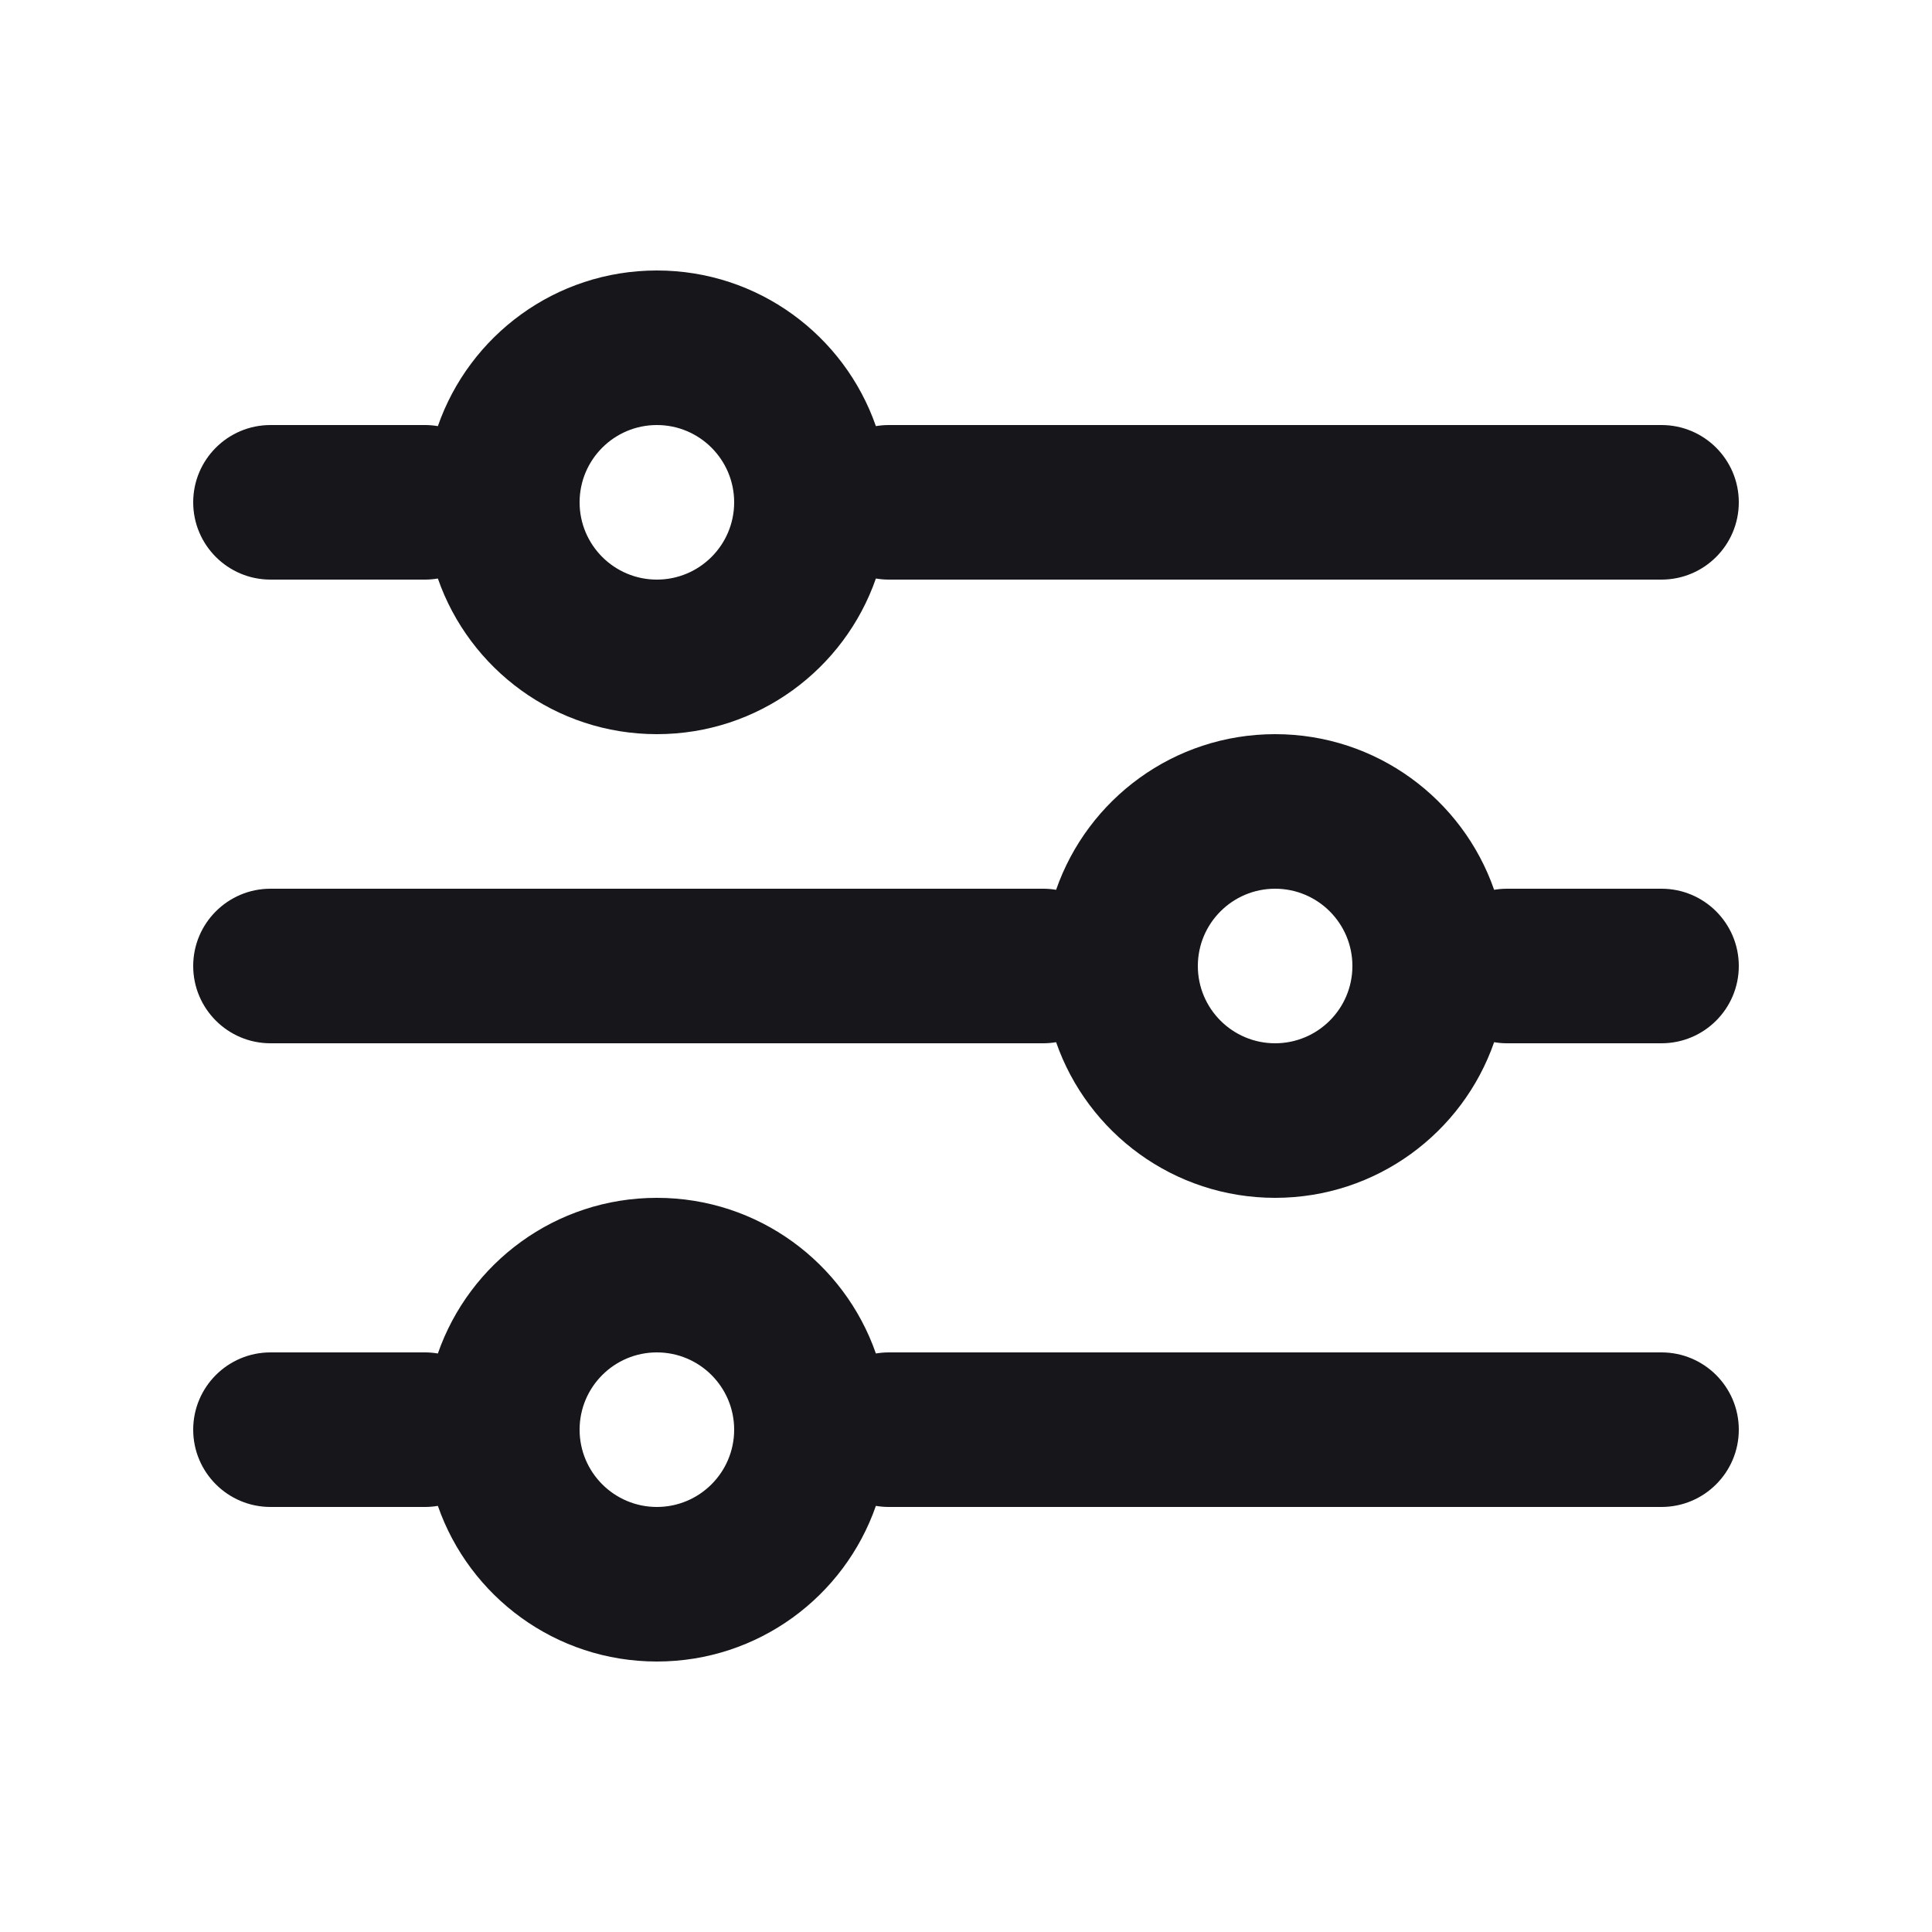
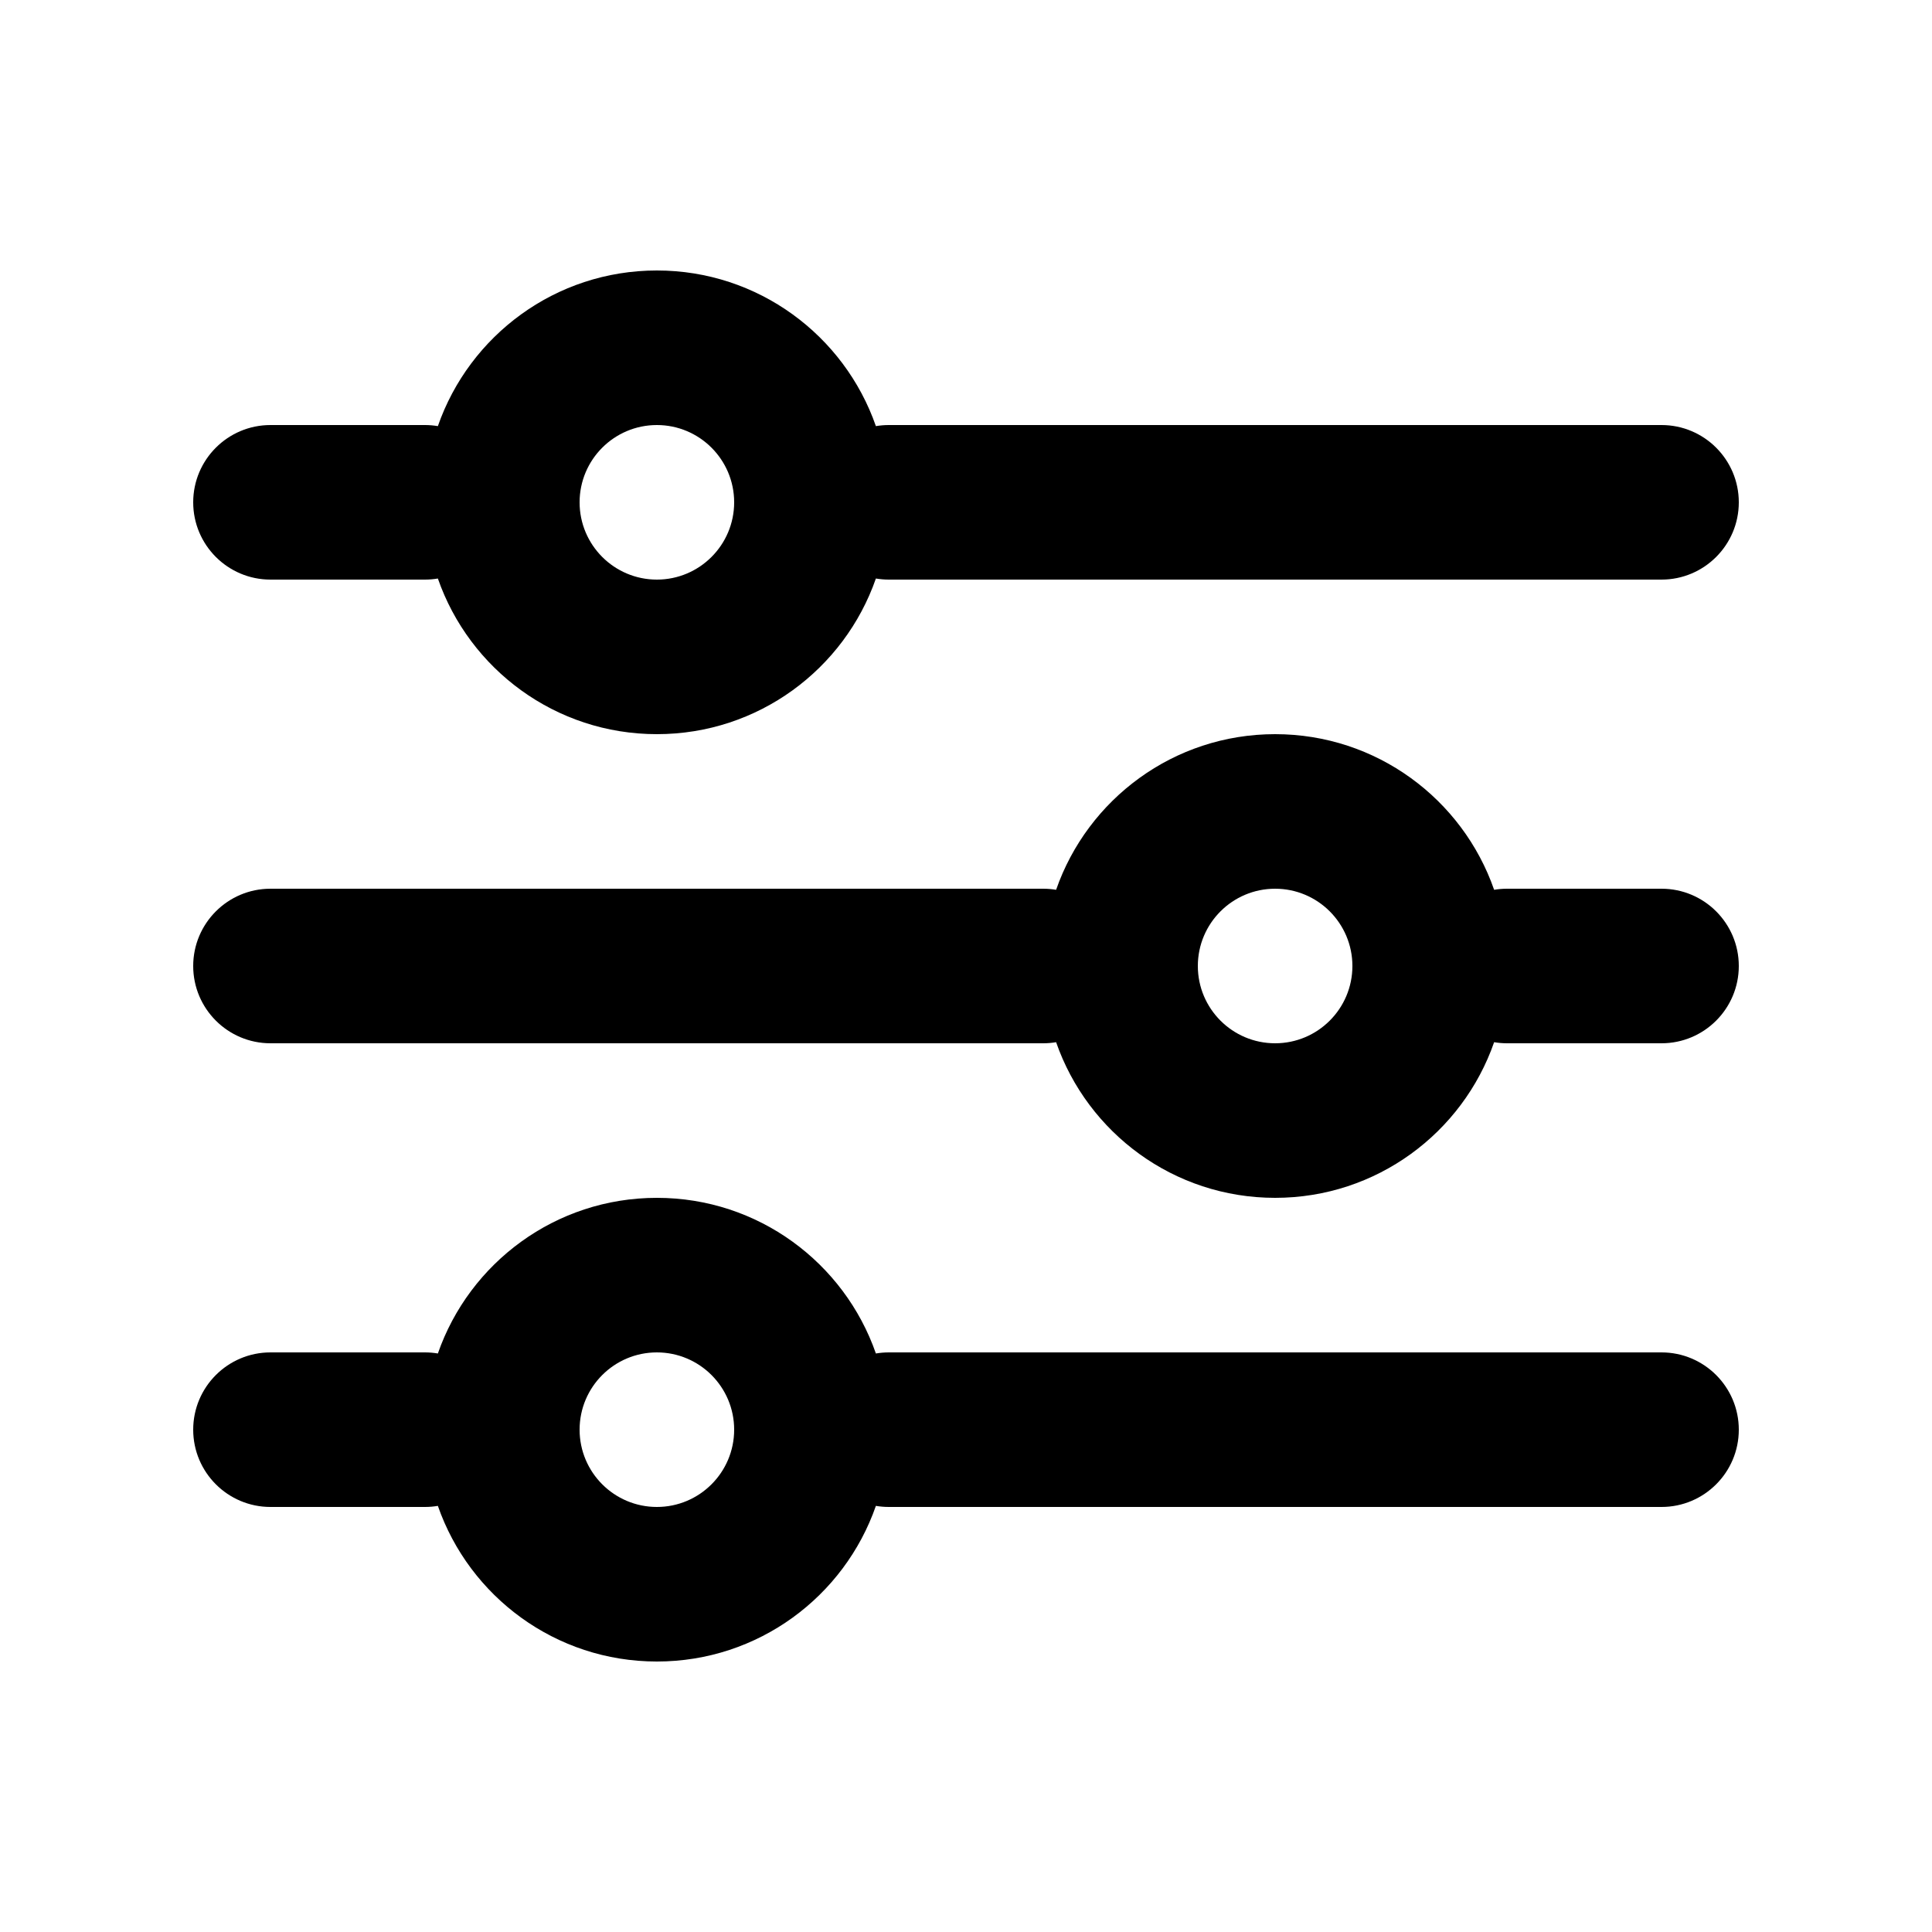
- <svg xmlns="http://www.w3.org/2000/svg" width="25" height="25" viewBox="0 0 25 25" fill="none">
-   <path fill-rule="evenodd" clip-rule="evenodd" d="M11.334 7.486C10.926 8.659 9.811 9.5 8.5 9.5C7.189 9.5 6.074 8.659 5.666 7.486C5.612 7.495 5.557 7.5 5.5 7.5H3.5C2.948 7.5 2.5 7.052 2.5 6.5C2.5 5.948 2.948 5.5 3.5 5.5H5.5C5.557 5.5 5.612 5.505 5.666 5.514C6.074 4.341 7.189 3.5 8.5 3.5C9.811 3.5 10.926 4.341 11.334 5.514C11.388 5.505 11.444 5.5 11.5 5.5H21.5C22.052 5.5 22.5 5.948 22.5 6.5C22.5 7.052 22.052 7.5 21.5 7.5H11.5C11.444 7.5 11.388 7.495 11.334 7.486ZM9.5 6.5C9.5 7.052 9.052 7.5 8.5 7.5C7.948 7.5 7.5 7.052 7.5 6.5C7.5 5.948 7.948 5.5 8.5 5.5C9.052 5.5 9.5 5.948 9.5 6.5Z" fill="#17171B" />
-   <path fill-rule="evenodd" clip-rule="evenodd" d="M2.5 18.5C2.5 17.948 2.948 17.5 3.5 17.5H5.5C5.557 17.5 5.612 17.505 5.666 17.514C6.074 16.341 7.189 15.5 8.5 15.5C9.811 15.5 10.926 16.341 11.334 17.514C11.388 17.505 11.444 17.5 11.5 17.5H21.5C22.052 17.5 22.5 17.948 22.5 18.5C22.5 19.052 22.052 19.5 21.5 19.5H11.5C11.444 19.5 11.388 19.495 11.334 19.486C10.926 20.659 9.811 21.5 8.5 21.5C7.189 21.5 6.074 20.659 5.666 19.486C5.612 19.495 5.557 19.5 5.5 19.5H3.5C2.948 19.5 2.5 19.052 2.5 18.5ZM9.5 18.5C9.5 19.052 9.052 19.5 8.5 19.5C7.948 19.5 7.5 19.052 7.5 18.5C7.5 17.948 7.948 17.5 8.5 17.5C9.052 17.5 9.5 17.948 9.5 18.5Z" fill="#17171B" />
-   <path fill-rule="evenodd" clip-rule="evenodd" d="M21.5 11.5C22.052 11.5 22.5 11.948 22.5 12.5C22.5 13.052 22.052 13.5 21.5 13.5H19.5C19.444 13.5 19.388 13.495 19.334 13.486C18.926 14.659 17.811 15.5 16.5 15.5C15.189 15.5 14.074 14.659 13.666 13.486C13.612 13.495 13.556 13.5 13.5 13.5H3.5C2.948 13.5 2.5 13.052 2.5 12.5C2.5 11.948 2.948 11.5 3.5 11.5H13.5C13.556 11.5 13.612 11.505 13.666 11.514C14.074 10.341 15.189 9.5 16.5 9.5C17.811 9.5 18.926 10.341 19.334 11.514C19.388 11.505 19.444 11.5 19.5 11.5H21.5ZM16.5 13.5C17.052 13.5 17.5 13.052 17.5 12.5C17.5 11.948 17.052 11.5 16.5 11.5C15.948 11.5 15.5 11.948 15.5 12.5C15.5 13.052 15.948 13.5 16.5 13.5Z" fill="#17171B" />
+ <svg xmlns="http://www.w3.org/2000/svg" width="25" height="25" viewBox="0 0 25 25">
+   <path fill-rule="evenodd" clip-rule="evenodd" d="M11.334 7.486C10.926 8.659 9.811 9.5 8.5 9.5C7.189 9.5 6.074 8.659 5.666 7.486C5.612 7.495 5.557 7.5 5.5 7.5H3.5C2.948 7.5 2.5 7.052 2.5 6.5C2.5 5.948 2.948 5.5 3.5 5.5H5.5C5.557 5.5 5.612 5.505 5.666 5.514C6.074 4.341 7.189 3.5 8.5 3.5C9.811 3.5 10.926 4.341 11.334 5.514C11.388 5.505 11.444 5.5 11.5 5.5H21.5C22.052 5.5 22.5 5.948 22.5 6.5C22.5 7.052 22.052 7.5 21.5 7.5H11.5C11.444 7.5 11.388 7.495 11.334 7.486ZM9.5 6.5C9.5 7.052 9.052 7.5 8.5 7.5C7.948 7.5 7.5 7.052 7.5 6.5C7.5 5.948 7.948 5.5 8.5 5.5C9.052 5.5 9.5 5.948 9.5 6.5Z" />
+   <path fill-rule="evenodd" clip-rule="evenodd" d="M2.5 18.5C2.5 17.948 2.948 17.5 3.5 17.5H5.5C5.557 17.5 5.612 17.505 5.666 17.514C6.074 16.341 7.189 15.5 8.5 15.5C9.811 15.5 10.926 16.341 11.334 17.514C11.388 17.505 11.444 17.5 11.5 17.5H21.5C22.052 17.5 22.5 17.948 22.5 18.5C22.5 19.052 22.052 19.5 21.5 19.5H11.5C11.444 19.5 11.388 19.495 11.334 19.486C10.926 20.659 9.811 21.5 8.5 21.5C7.189 21.5 6.074 20.659 5.666 19.486C5.612 19.495 5.557 19.5 5.5 19.5H3.5C2.948 19.5 2.5 19.052 2.5 18.5ZM9.5 18.5C9.5 19.052 9.052 19.5 8.5 19.5C7.948 19.5 7.5 19.052 7.5 18.5C7.5 17.948 7.948 17.5 8.5 17.5C9.052 17.5 9.5 17.948 9.5 18.5Z" />
+   <path fill-rule="evenodd" clip-rule="evenodd" d="M21.5 11.5C22.052 11.5 22.5 11.948 22.5 12.5C22.5 13.052 22.052 13.5 21.5 13.5H19.5C19.444 13.5 19.388 13.495 19.334 13.486C18.926 14.659 17.811 15.5 16.5 15.5C15.189 15.5 14.074 14.659 13.666 13.486C13.612 13.495 13.556 13.5 13.5 13.5H3.5C2.948 13.5 2.5 13.052 2.5 12.5C2.5 11.948 2.948 11.5 3.5 11.5H13.5C13.556 11.5 13.612 11.505 13.666 11.514C14.074 10.341 15.189 9.5 16.5 9.5C17.811 9.5 18.926 10.341 19.334 11.514C19.388 11.505 19.444 11.5 19.5 11.5H21.5ZM16.5 13.5C17.052 13.5 17.5 13.052 17.5 12.5C17.5 11.948 17.052 11.5 16.5 11.5C15.948 11.5 15.5 11.948 15.5 12.5C15.5 13.052 15.948 13.5 16.5 13.5Z" />
</svg>
